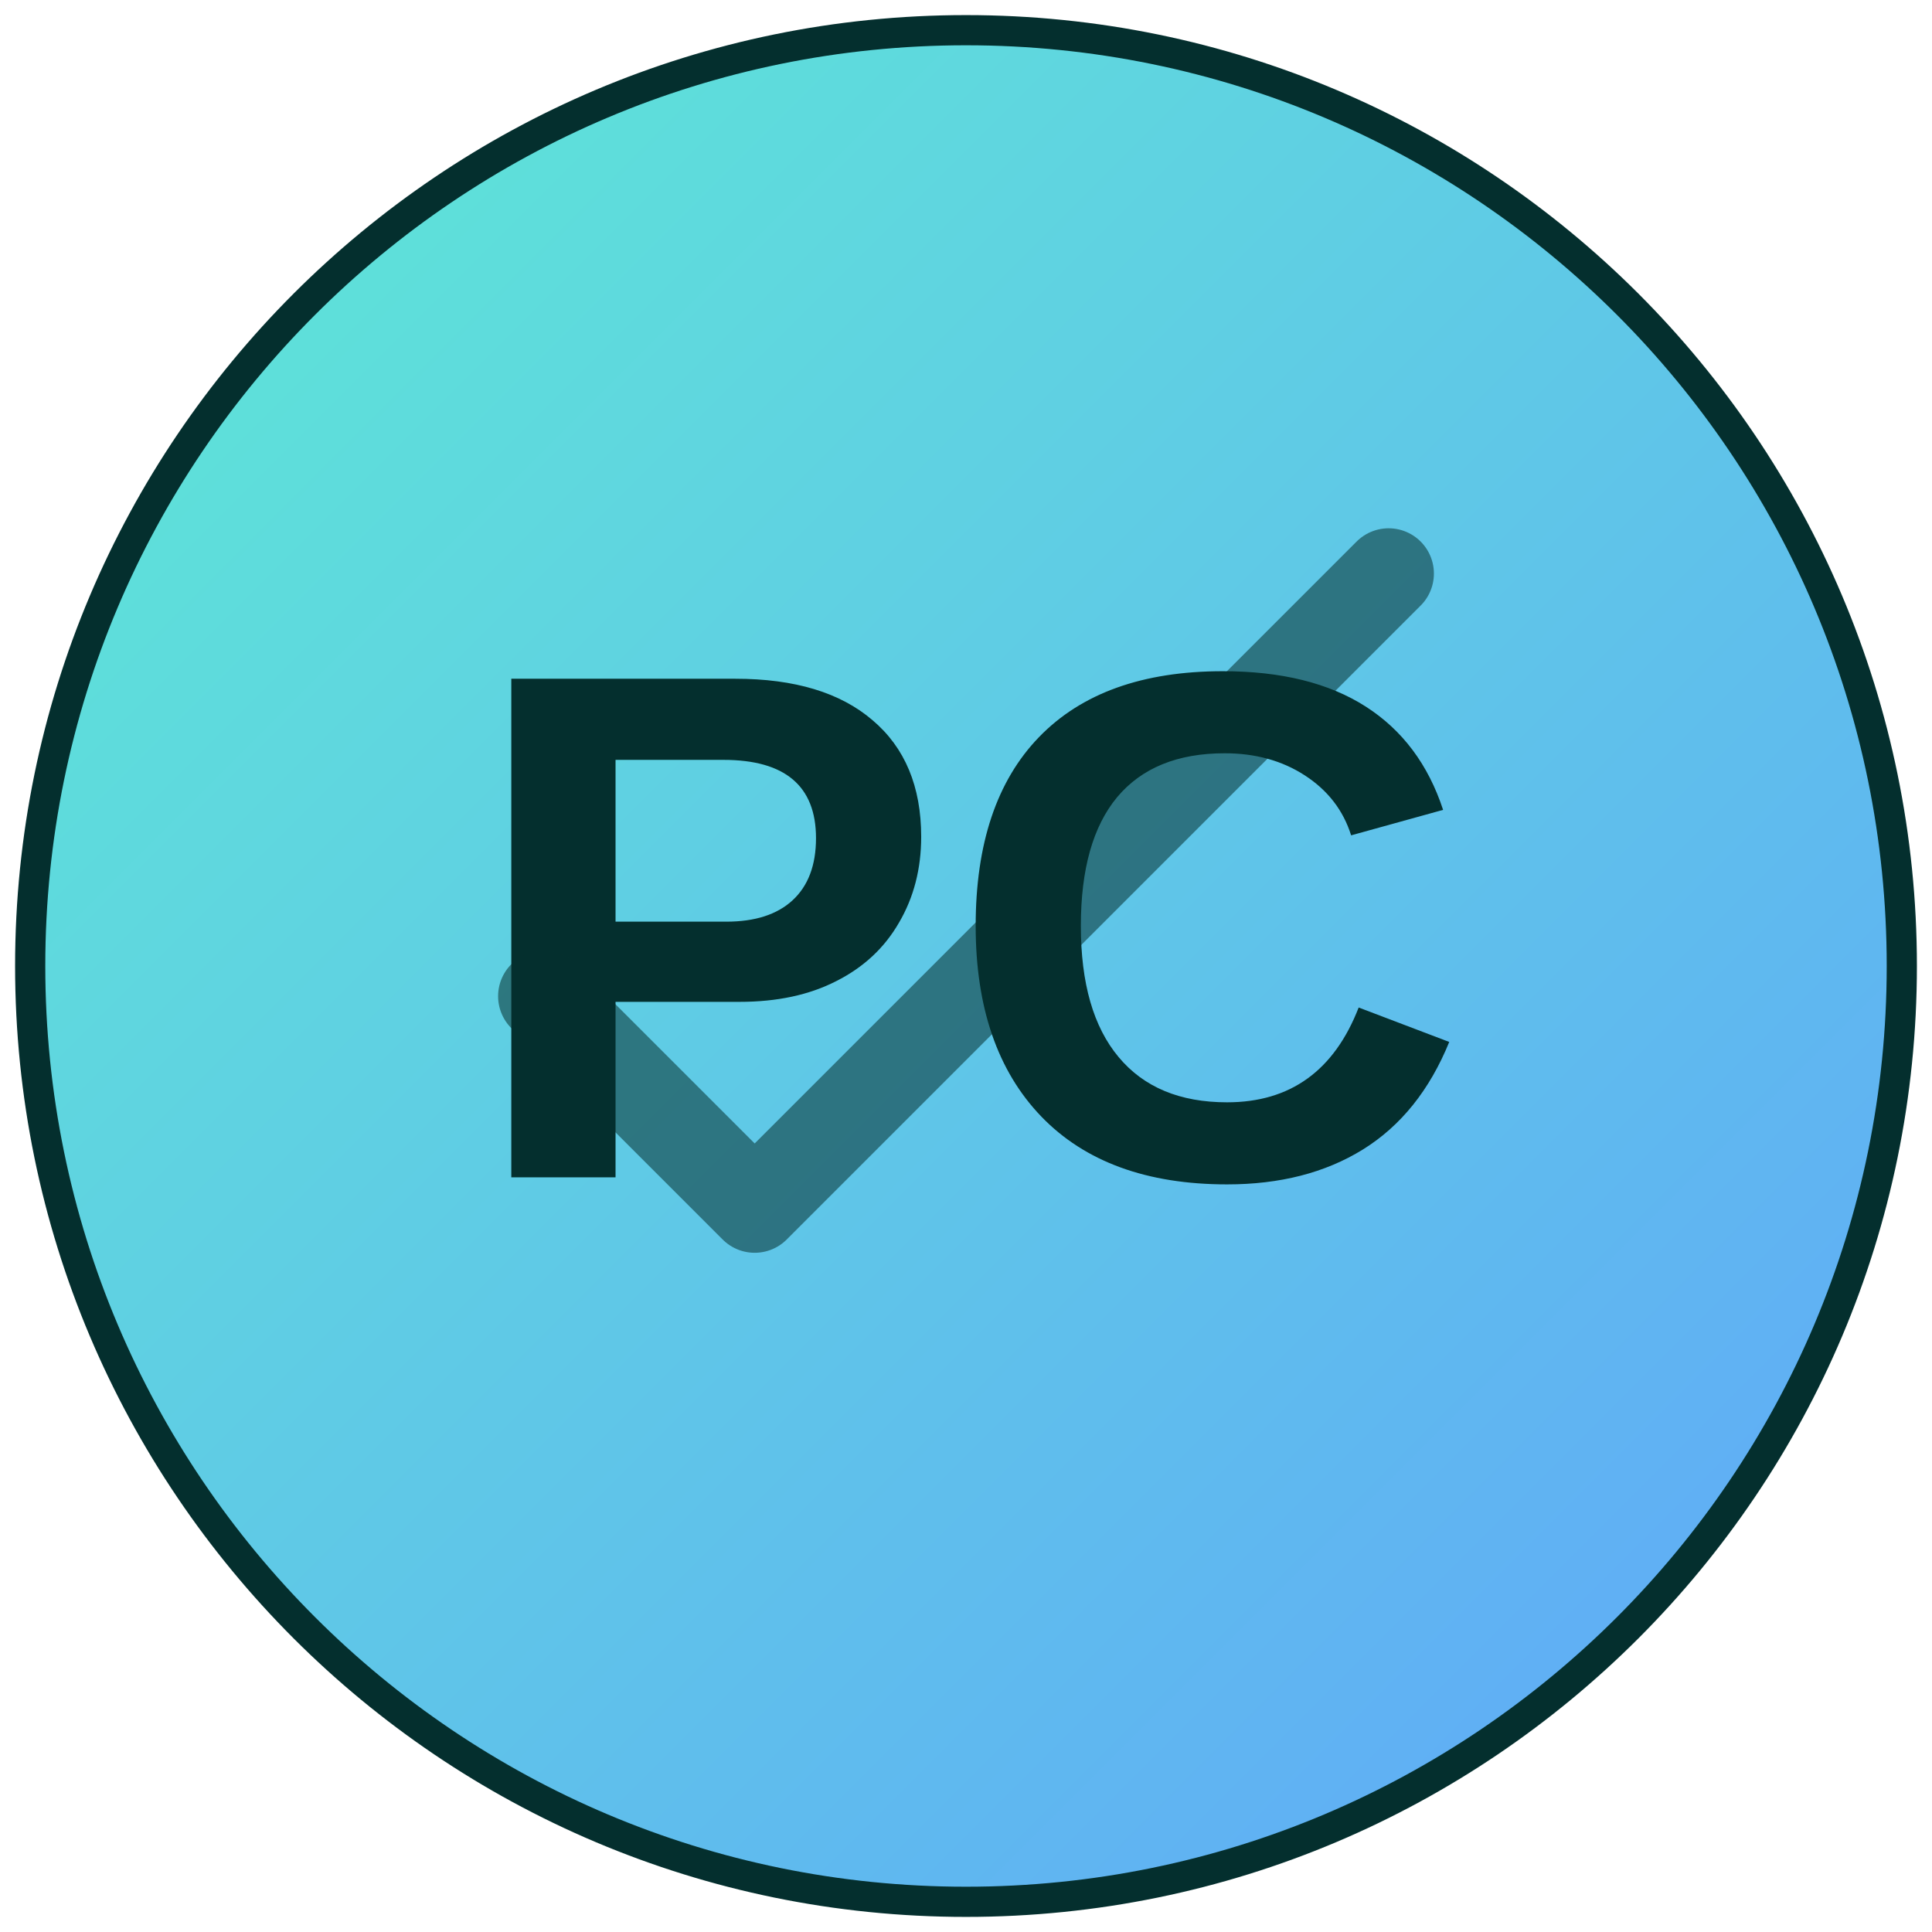
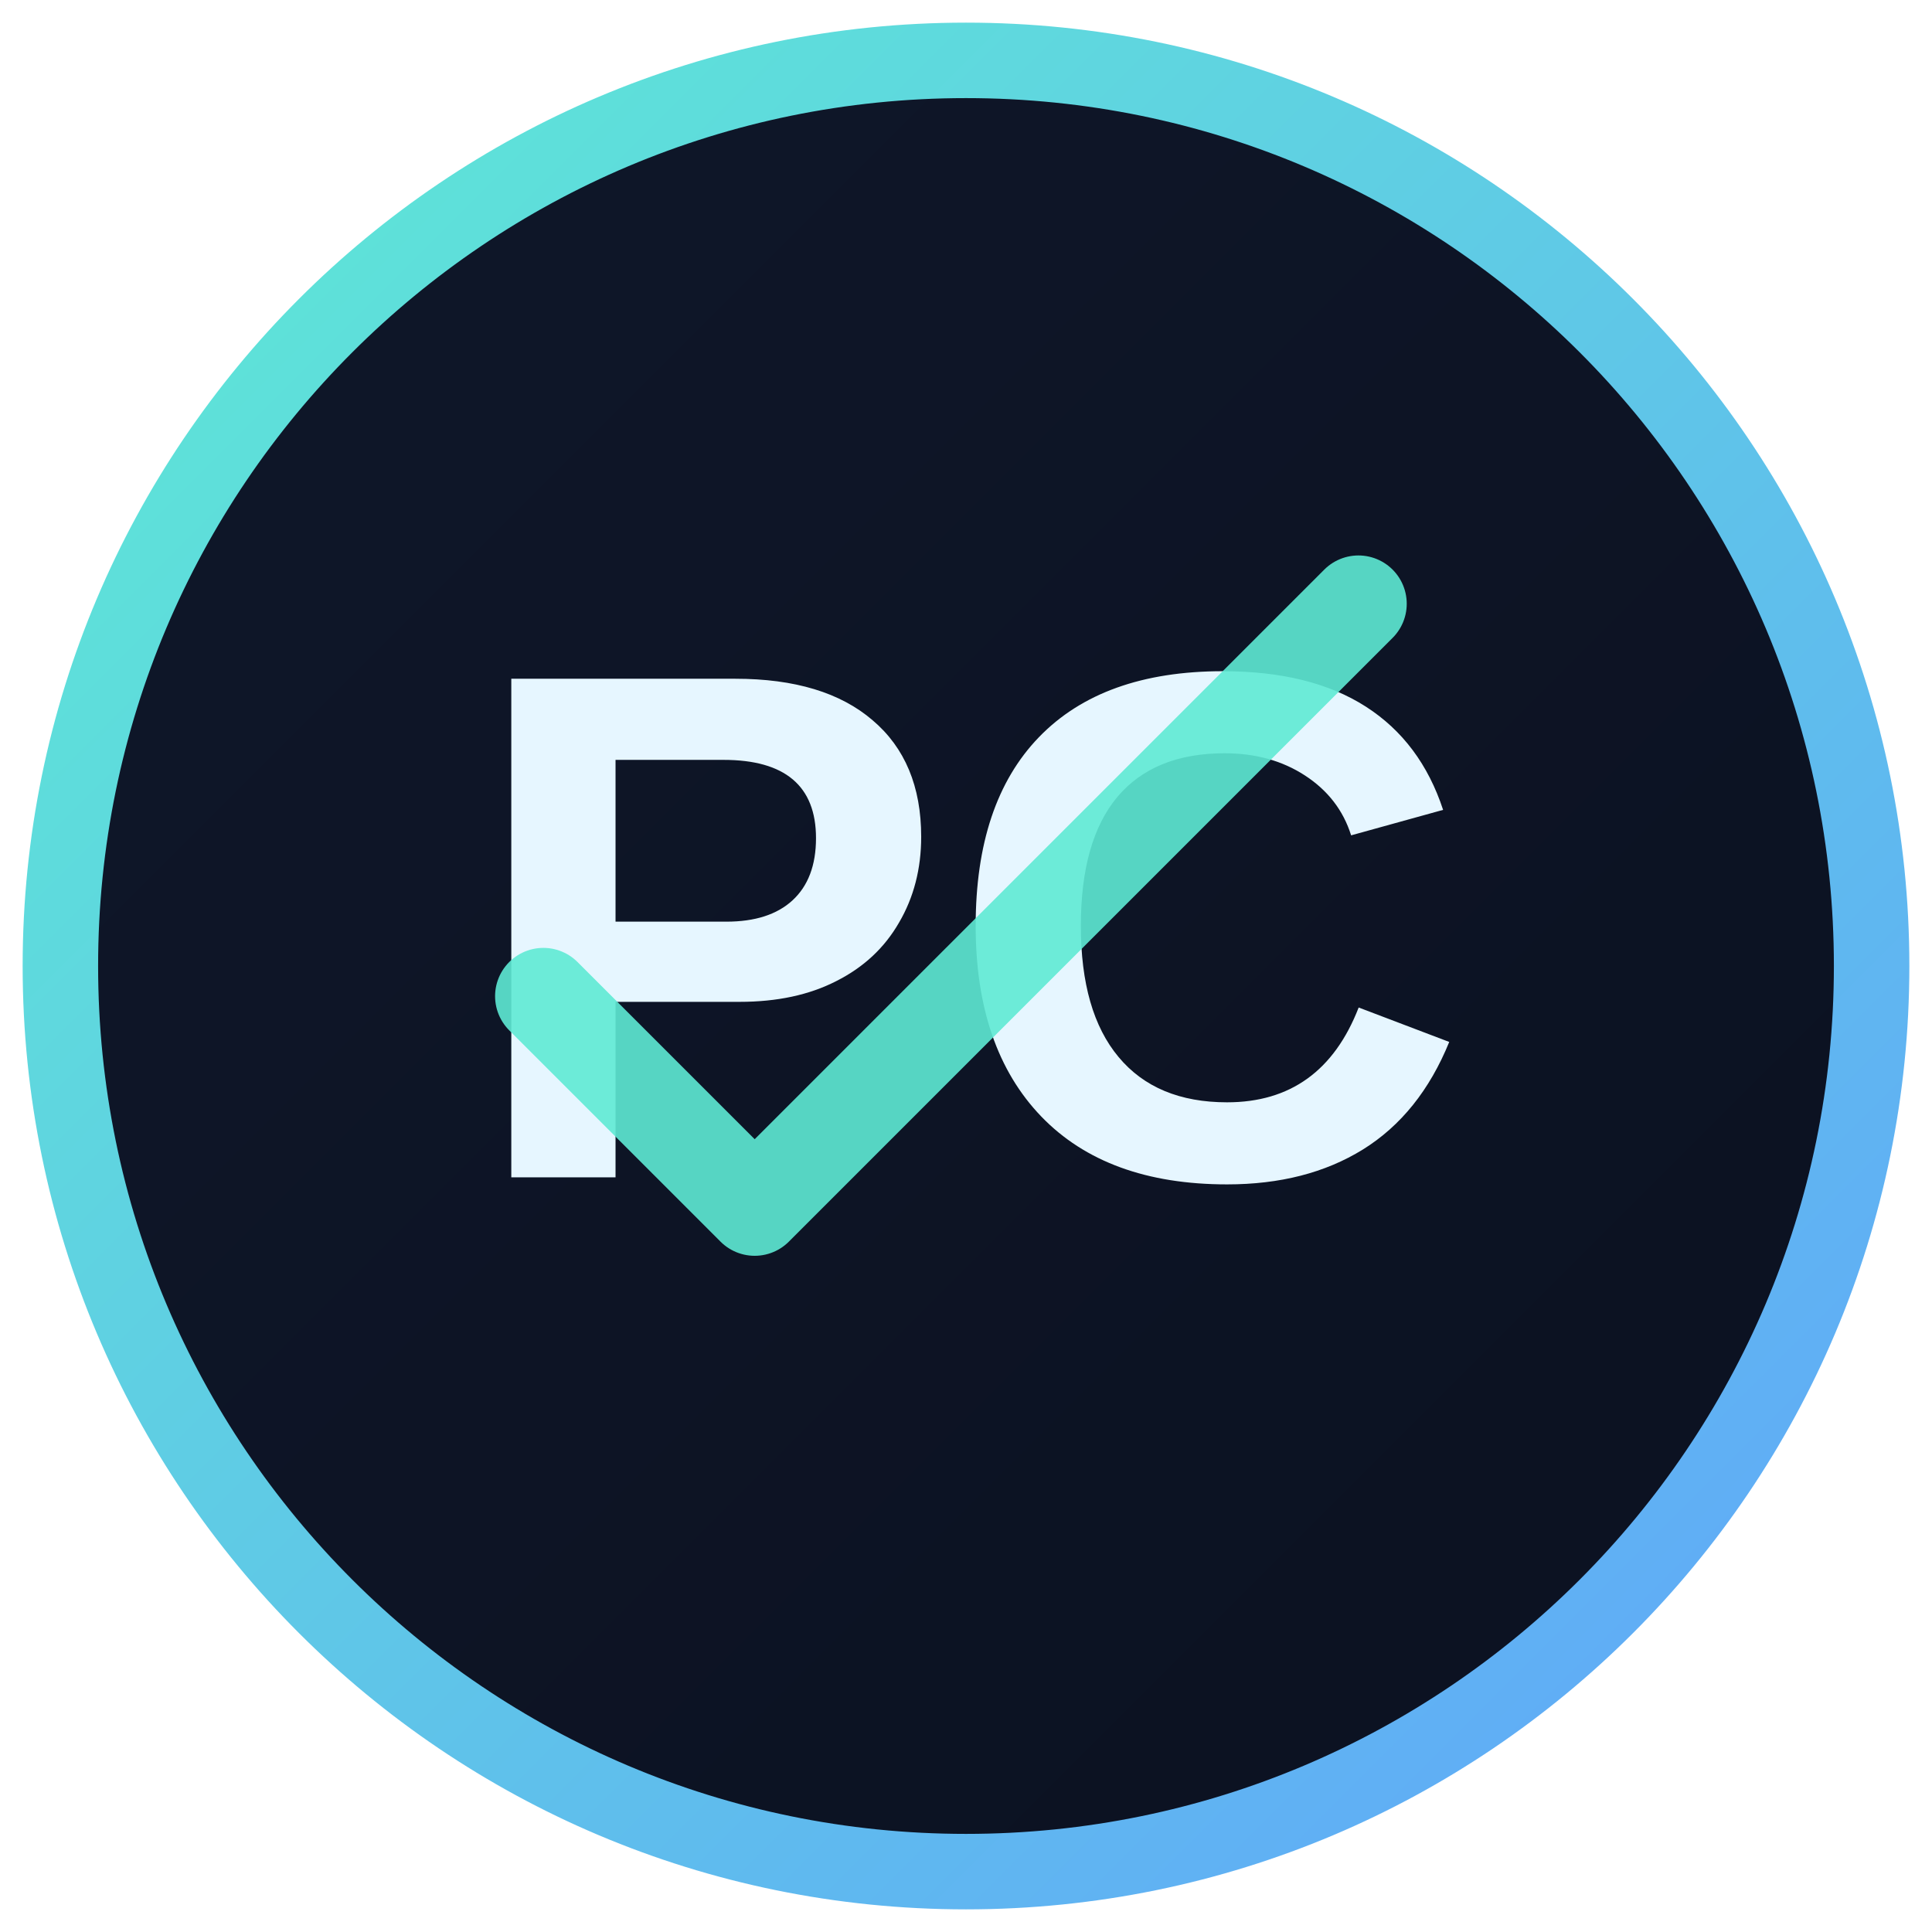
<svg xmlns="http://www.w3.org/2000/svg" viewBox="0 0 64 64">
  <defs>
    <linearGradient id="bg" x1="0%" y1="0%" x2="100%" y2="100%">
+       <stop offset="0%" stop-color="#0f172a" />
+       <stop offset="100%" stop-color="#0b1120" />
+     </linearGradient>
+     <linearGradient id="ring" x1="0%" y1="0%" x2="100%" y2="100%">
      <stop offset="0%" stop-color="#5eead4" />
      <stop offset="100%" stop-color="#60a5fa" />
    </linearGradient>
  </defs>
-   <circle cx="32" cy="32" r="31" fill="url(#bg)" stroke="#042f2e" stroke-width="1" />
-   <text x="32" y="39" font-family="Poppins, Arial, sans-serif" font-weight="800" font-size="24" text-anchor="middle" fill="#042f2e">PC</text>
-   <path d="M18 33 25 40 46 19" fill="none" stroke="#042f2e" stroke-linecap="round" stroke-linejoin="round" stroke-width="3" opacity="0.55" />
+   <circle cx="32" cy="32" r="30" fill="url(#bg)" stroke="url(#ring)" stroke-width="2.5" />
+   <text x="32" y="39" font-family="Poppins, Arial, sans-serif" font-weight="800" font-size="24" text-anchor="middle" fill="#e6f6ff">PC</text>
+   <path d="M18 33 L25 40 L45 20" fill="none" stroke="#5eead4" stroke-linecap="round" stroke-linejoin="round" stroke-width="3.2" opacity="0.9" />
</svg>
